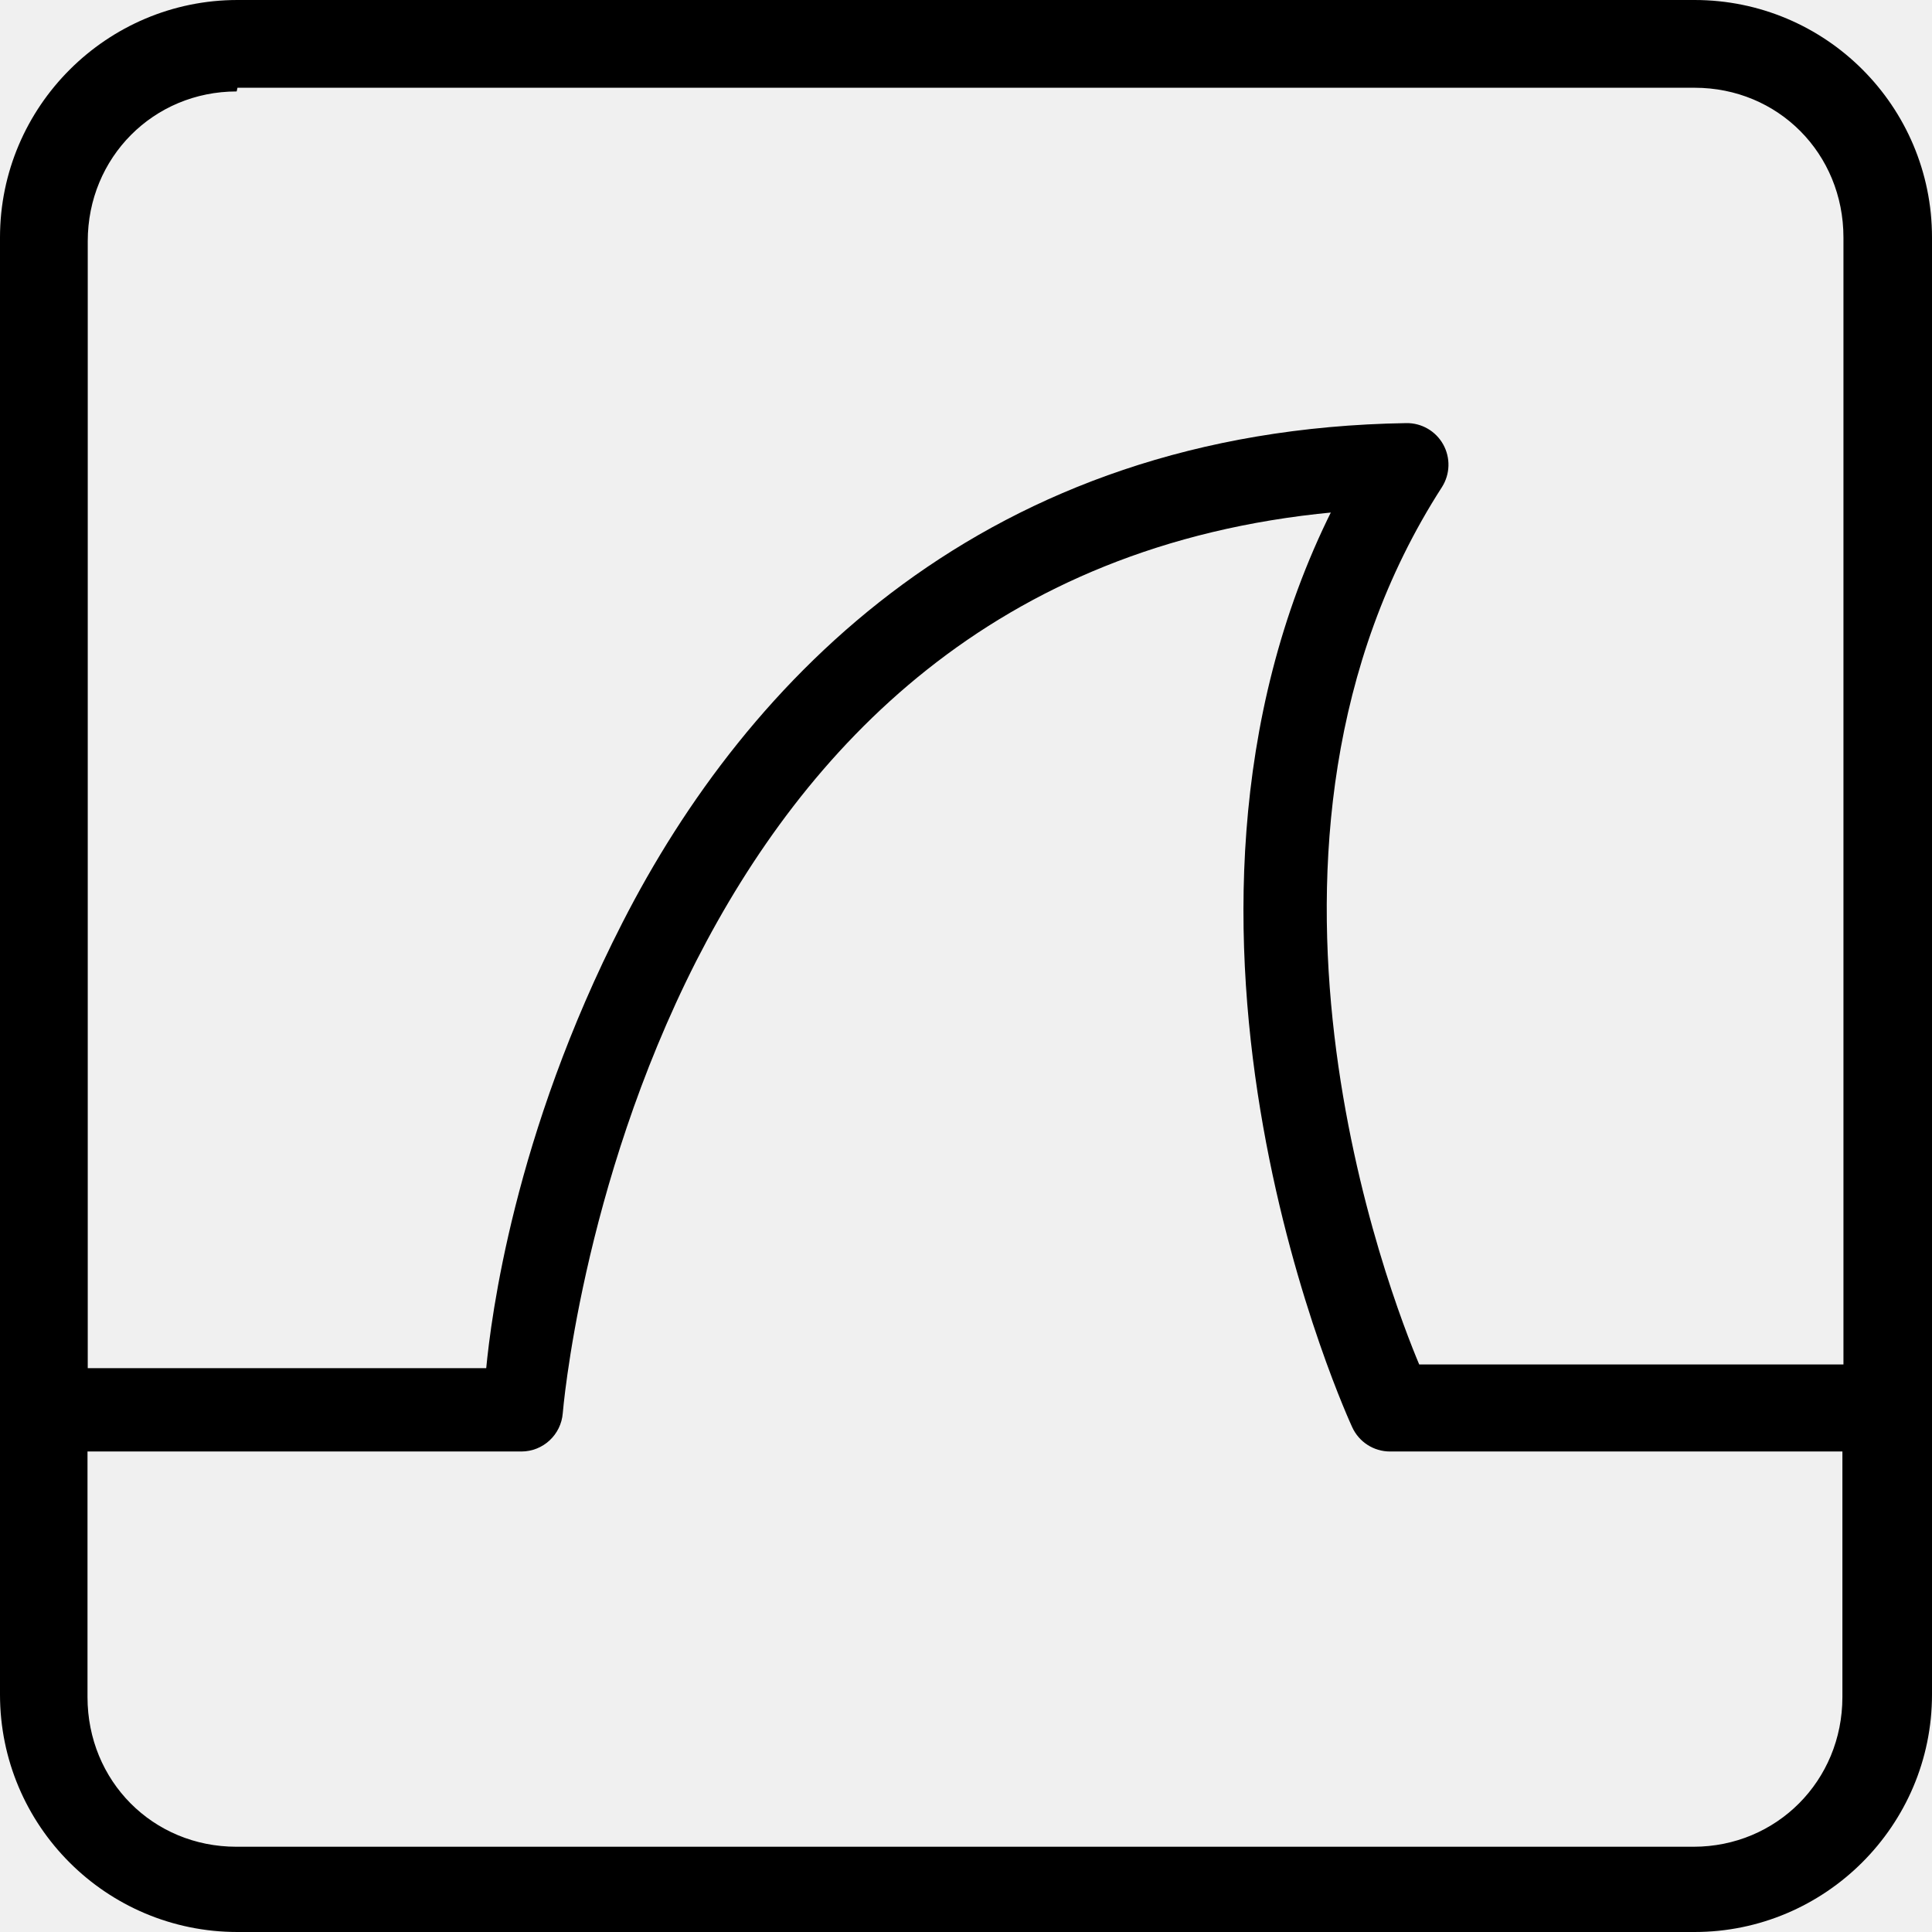
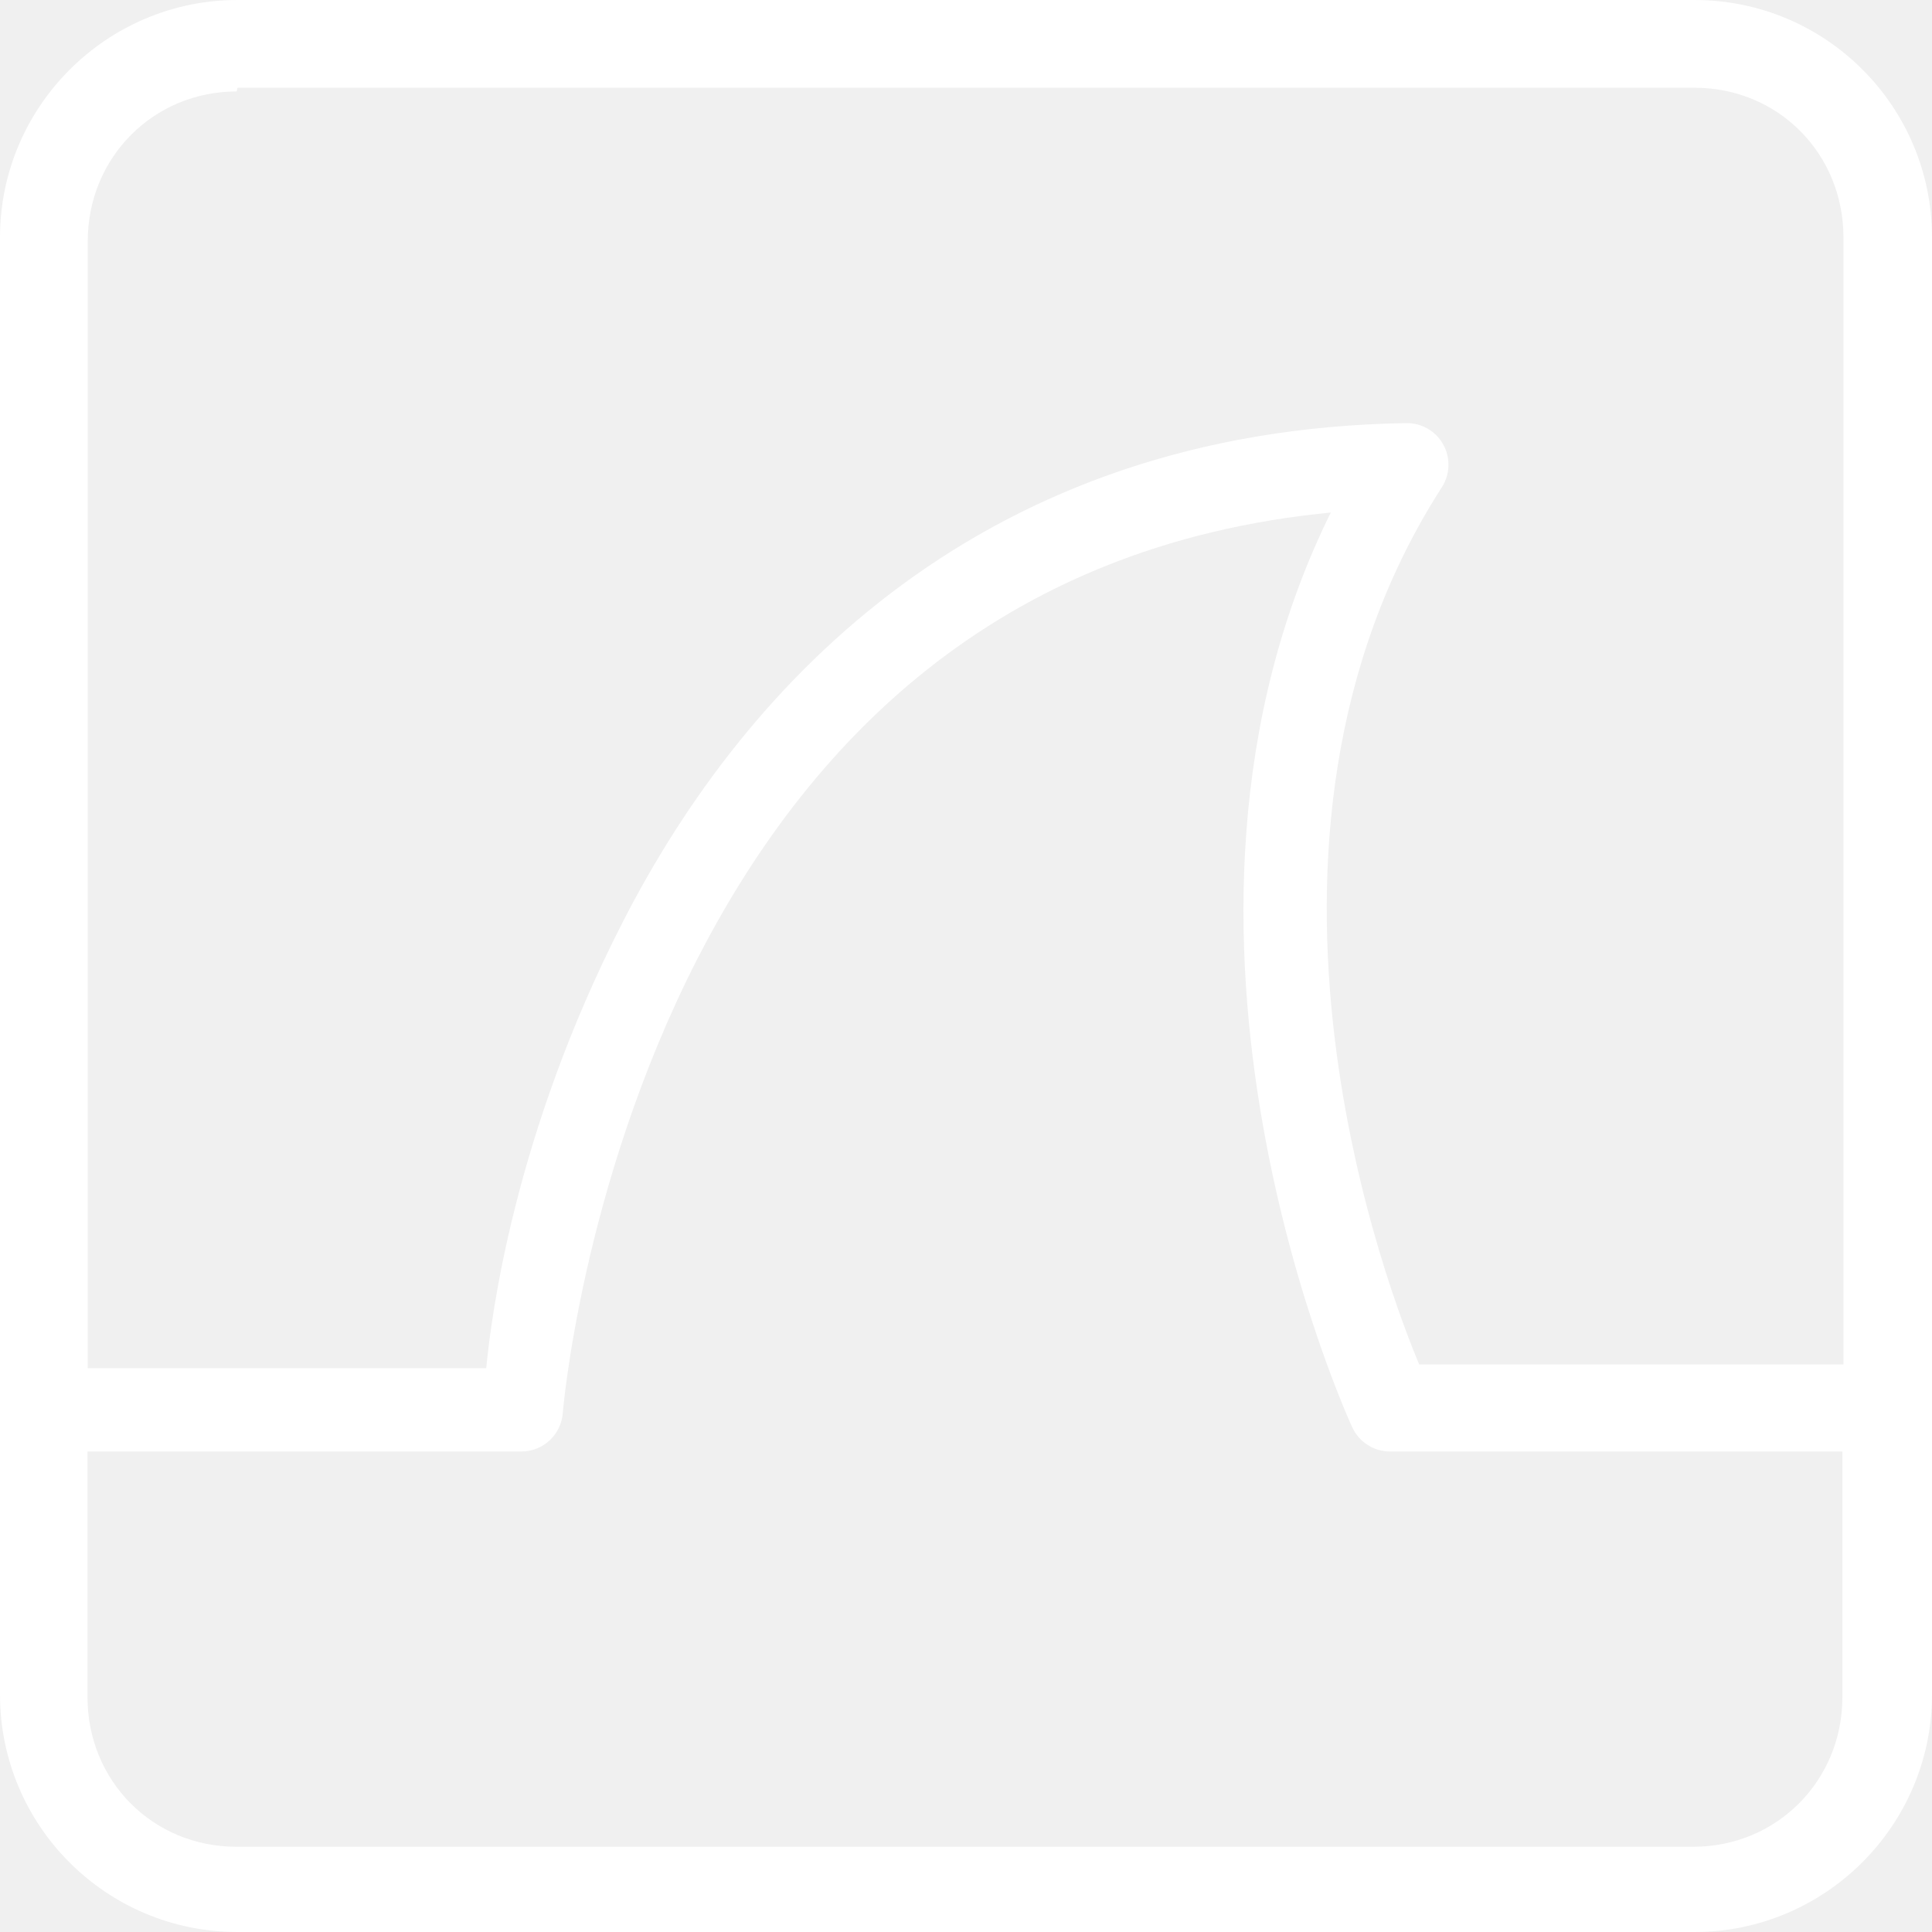
- <svg xmlns="http://www.w3.org/2000/svg" role="img" viewBox="0 0 24 24">
+ <svg xmlns="http://www.w3.org/2000/svg" role="img" viewBox="0 0 24 24" fill="white">
  <path d="m2.95 0c-1.62 0-2.95 1.32-2.95 2.95v18.1c0 1.63 1.32 2.95 2.95 2.95h18.1c1.62 0 2.95-1.32 2.95-2.95v-18.1c-0-1.63-1.32-2.95-2.95-2.95zm0 1.09h18.1c1.04 0 1.85.818 1.85 1.86v14h-5.27c-.335-.796-2.57-6.47.283-10.9a.516.517 0 0 0-.443-.794c-5.24.083-8.2 3.19-9.74 6.21-1.35 2.64-1.63 4.91-1.69 5.53h-4.95v-14c0-1.04.817-1.86 1.85-1.86zm13.6 5.24c-2.62 5.24.248 11.4.248 11.4a.516.517 0 0 0 .469.301h5.62v3.05c0 1.04-.817 1.86-1.85 1.86h-18.1c-1.04 0-1.85-.818-1.85-1.86v-3.05h5.39a.516.517 0 0 0 .514-.477s.226-2.8 1.66-5.62c1.34-2.62 3.67-5.17 7.91-5.57z" />
</svg>
